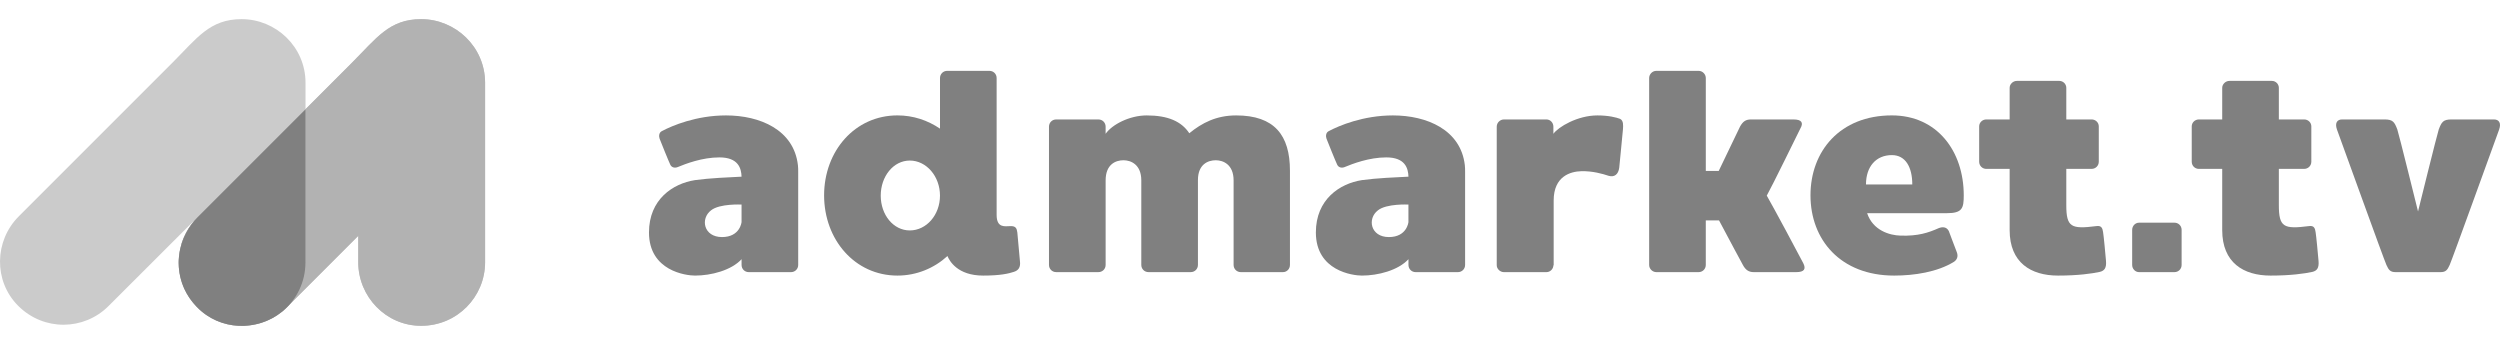
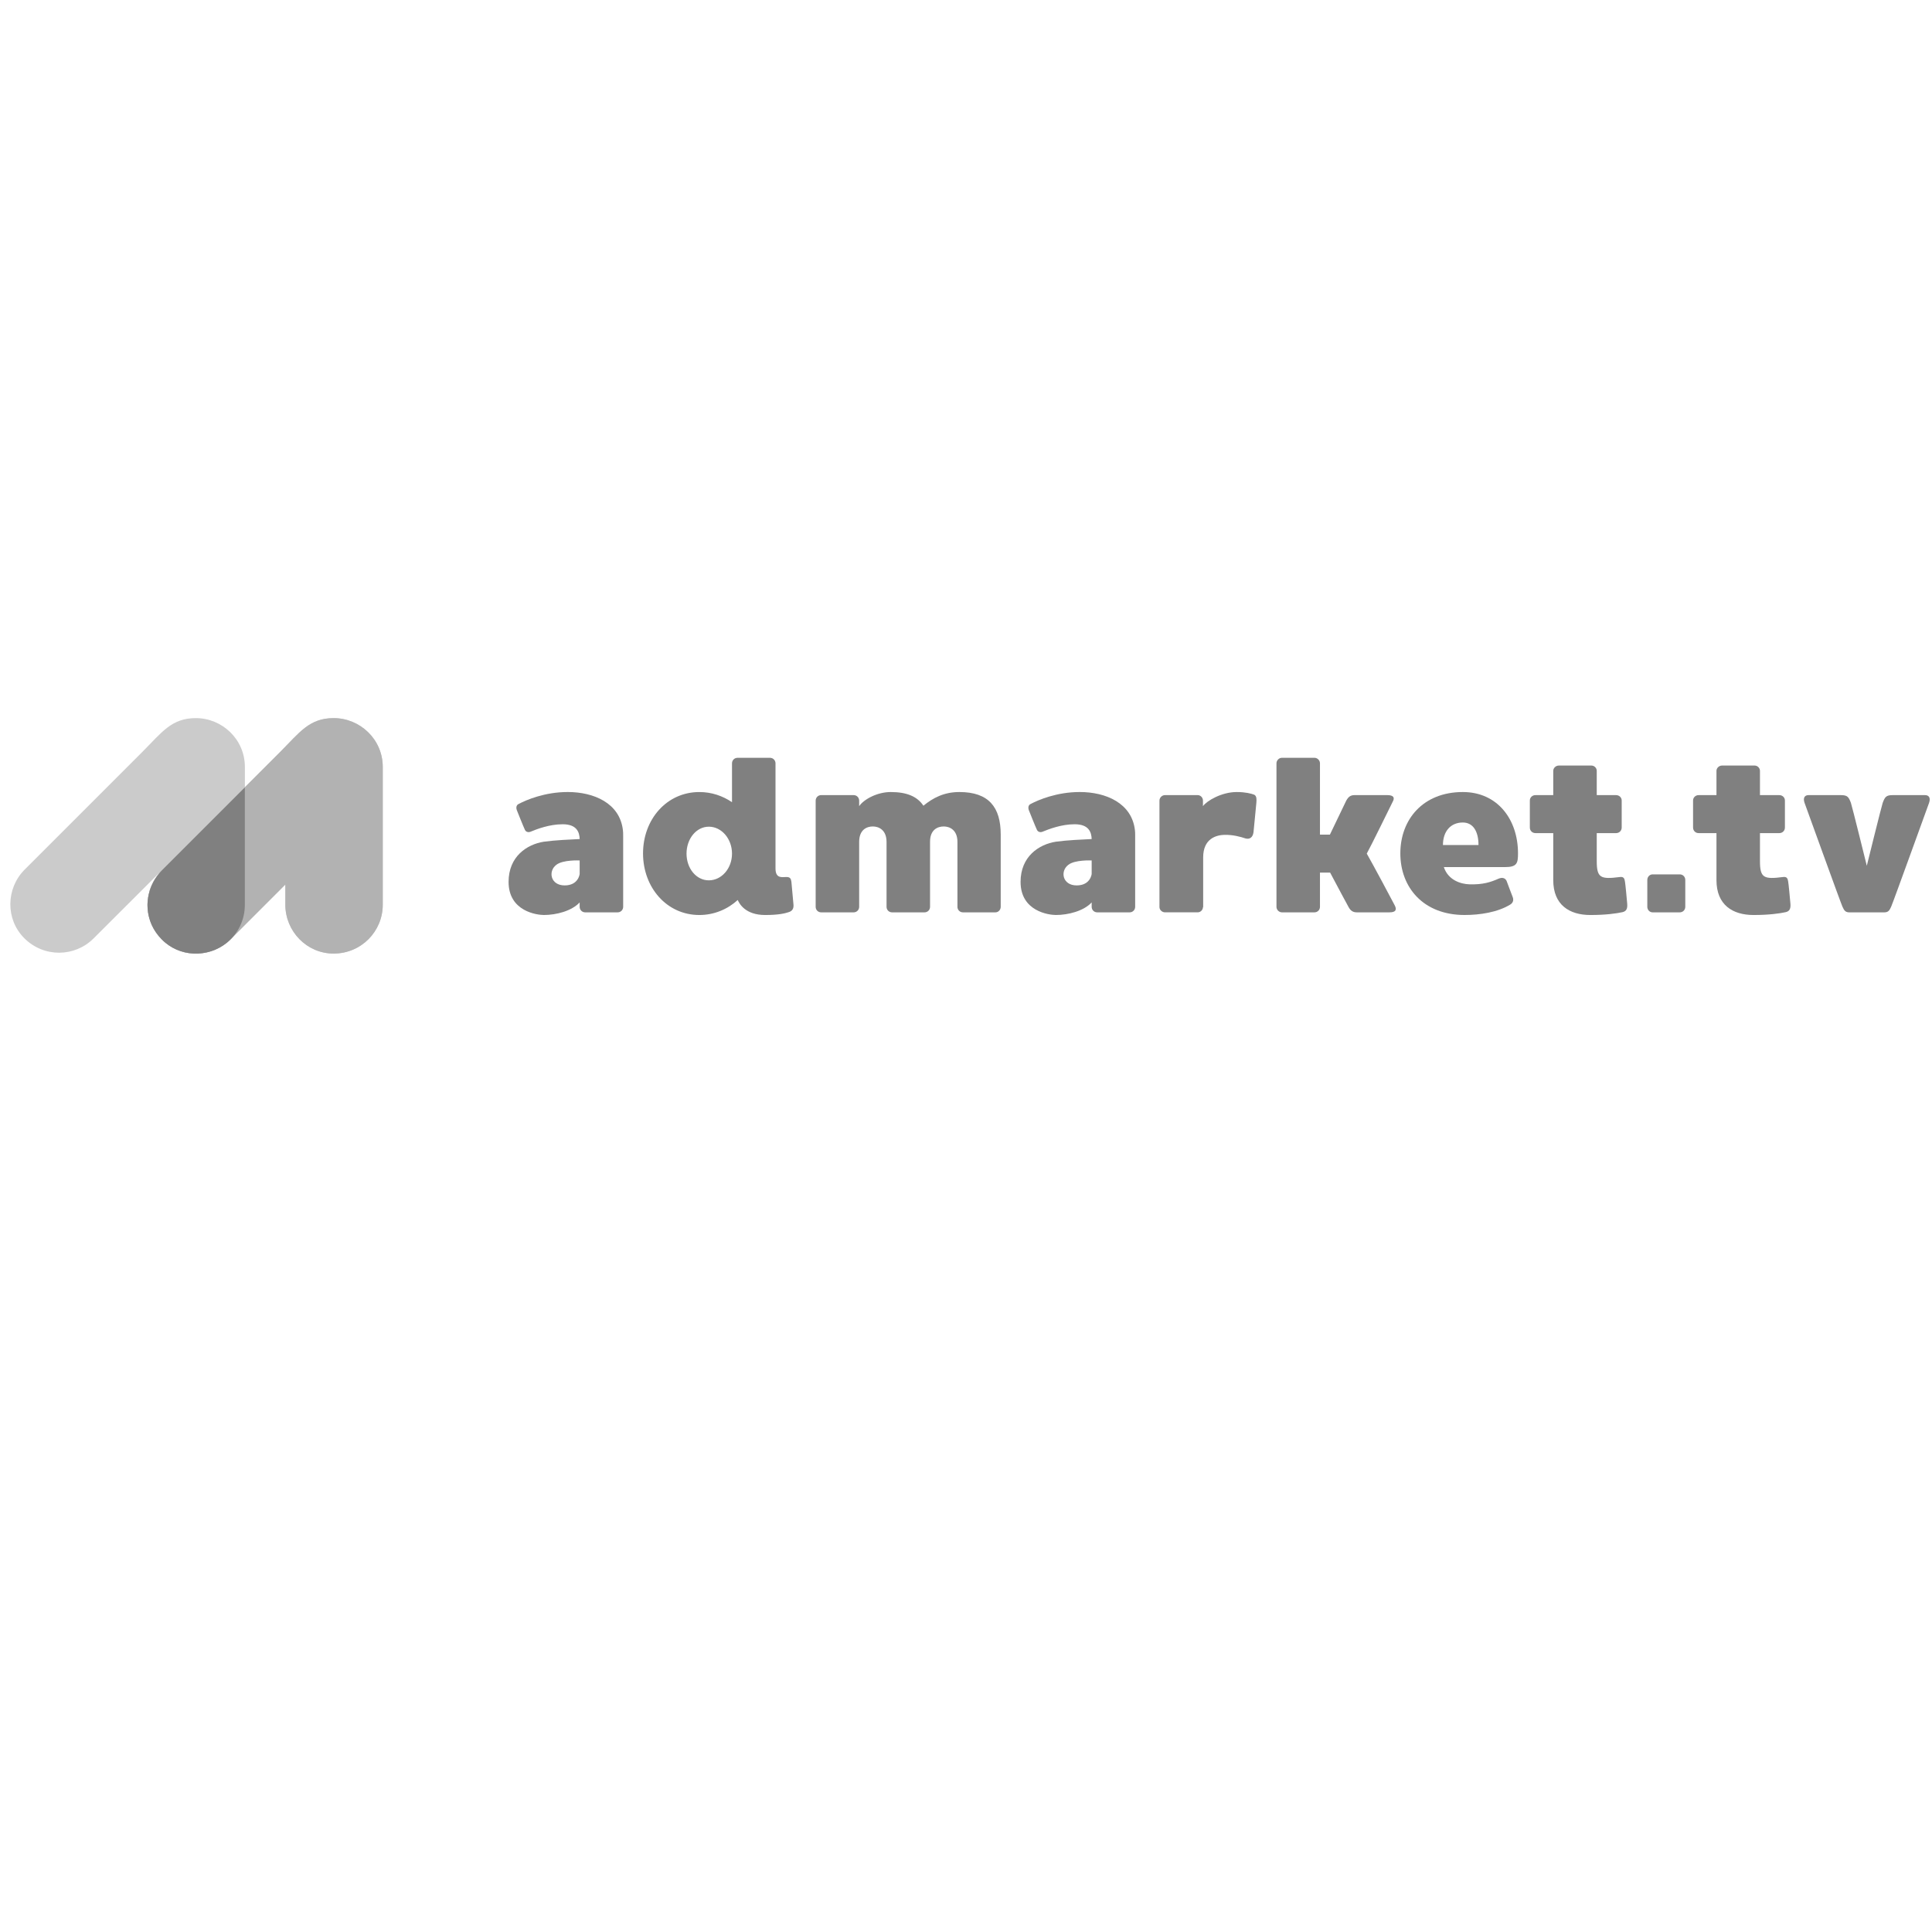
- <svg xmlns="http://www.w3.org/2000/svg" version="1.1" id="Capa_1" x="0px" y="0px" viewBox="0 0 1500 202.44" style="enable-background:new 0 0 1500 202.44;" xml:space="preserve">
+ <svg xmlns="http://www.w3.org/2000/svg" version="1.1" id="Capa_1" x="0px" y="0px" viewBox="0 0 1500 1500" style="enable-background:new 0 0 1500 1500;" xml:space="preserve">
  <style type="text/css">
- 	.st0{fill:#808080;}
- 	.st1{fill:#CBCBCB;}
- 	.st2{fill:#B2B2B2;}
+ 	.st0{fill:none;}
+ 	.st1{fill:#808080;}
+ 	.st2{fill:#CBCBCB;}
+ 	.st3{fill:#B2B2B2;}
</style>
+   <rect class="st0" width="1500" height="1500" />
  <g>
-     <path class="st0" d="M478.92,103.24v55.73c0,2.42-1.9,4.31-4.31,4.31H459.6h-10.35c-2.42,0-4.31-1.9-4.31-4.31v-3.45   c-6.21,6.73-18.29,9.83-27.95,9.83c-5.35,0-27.6-2.76-27.6-25.88c0-19.84,14.32-29.33,27.6-31.4c8.63-1.21,20.88-1.73,27.95-2.07   c-0.17-5.18-2.07-11.56-13.29-11.56c-10.35,0-20.19,3.8-25.19,5.87c-1.9,0.69-3.62,0-4.31-1.55c-0.86-1.73-5.87-14.15-6.38-15.53   s-0.52-3.8,1.55-4.66c5.87-3.11,20.36-9.32,38.3-9.32c20.36,0,40.72,8.63,43.13,29.85C478.92,100.48,478.92,101.86,478.92,103.24z    M444.93,133.26v-10.52c0,0-13.11-0.69-18.29,3.45c-6.56,5-4.49,16.05,6.56,16.05C444.07,142.23,444.93,133.26,444.93,133.26z" />
-     <path class="st0" d="M608.33,163.11c-3.11,1.04-8.11,2.24-18.46,2.24c-15.35,0-20.19-8.8-21.39-11.73   c-7.94,7.25-18.46,11.73-30.02,11.73c-25.54,0-44-21.57-44-48.14c0-26.57,18.46-47.97,44-47.97c9.49,0,18.12,2.93,25.54,7.94V46.82   c0-2.42,1.9-4.31,4.31-4.31h25.36c2.42,0,4.31,1.9,4.31,4.31v82.13c0,8.11,5.17,6.73,8.11,6.73c3.45-0.17,3.97,1.38,4.31,3.8   c0.17,2.07,1.21,13.63,1.55,17.08C612.47,160.35,611.09,162.24,608.33,163.11z M563.99,117.38c0-11.56-8.11-21.05-18.12-21.05   c-9.83,0-17.43,9.49-17.43,21.05s7.59,20.88,17.43,20.88C555.88,138.26,563.99,128.95,563.99,117.38z" />
-     <path class="st0" d="M773.97,102.37v56.59c0,2.42-1.9,4.31-4.14,4.31h-25.36c-2.42,0-4.31-1.9-4.31-4.31v-50.73   c0-9.49-6.21-12.08-10.7-12.08c-4.66,0-10.7,2.42-10.7,11.91v50.9c0,2.42-1.9,4.31-4.31,4.31h-25.36c-2.42,0-4.31-1.9-4.31-4.31   v-50.73c0-9.49-6.21-12.08-10.7-12.08c-4.66,0-10.7,2.42-10.7,12.08c0,4.66,0,50.73,0,50.73c0,2.42-1.9,4.31-4.31,4.31H633.7   c-2.42,0-4.31-1.9-4.31-4.31V75.98c0-2.42,1.9-4.31,4.31-4.31h25.36c2.42,0,4.31,1.9,4.31,4.31v4.31   c3.8-5.52,14.32-11.04,24.67-11.04c12.77,0,20.88,3.62,25.54,10.7c7.59-6.21,16.22-10.7,28.12-10.7   C764.66,69.25,773.97,81.15,773.97,102.37z" />
-     <path class="st0" d="M879.06,103.24v55.73c0,2.42-1.9,4.31-4.31,4.31h-15.01h-10.35c-2.42,0-4.31-1.9-4.31-4.31v-3.45   c-6.21,6.73-18.29,9.83-27.95,9.83c-5.35,0-27.61-2.76-27.61-25.88c0-19.84,14.32-29.33,27.61-31.4   c8.63-1.21,20.88-1.73,27.95-2.07c-0.17-5.18-2.07-11.56-13.29-11.56c-10.35,0-20.19,3.8-25.19,5.87c-1.9,0.69-3.62,0-4.31-1.55   c-0.86-1.73-5.87-14.15-6.38-15.53c-0.52-1.38-0.52-3.8,1.55-4.66c5.87-3.11,20.36-9.32,38.3-9.32c20.36,0,40.72,8.63,43.14,29.85   C879.06,100.48,879.06,101.86,879.06,103.24z M845.06,133.26v-10.52c0,0-13.11-0.69-18.29,3.45c-6.56,5-4.49,16.05,6.56,16.05   C844.2,142.23,845.06,133.26,845.06,133.26z" />
-     <path class="st0" d="M973.78,77.53c-0.34,3.11-1.9,20.36-2.24,23.12c-0.52,3.97-2.93,5.87-6.38,4.83   c-3.62-1.21-9.66-2.93-16.39-2.76c-6.38,0.17-16.57,2.93-16.57,17.6c0,4.66,0,38.82,0,38.82l-0.17,0.17v-0.17   c0,2.24-1.9,4.14-4.14,4.14h-25.54c-2.24,0-4.31-1.9-4.31-4.14V75.98c0-2.42,2.07-4.31,4.31-4.31h25.54c2.24,0,4.14,1.9,4.14,4.31   v4.31c2.94-4.14,14.49-11.04,26.4-11.04c6.73,0,11.39,1.21,13.63,2.07C974.12,72.35,973.95,75.11,973.78,77.53z" />
-     <path class="st0" d="M1077.65,163.28c-4.49,0-25.36,0-25.36,0c-3.11,0-5-1.38-6.56-4.31c-0.86-1.38-8.11-15.18-14.32-26.74h-7.94   v26.74c0,2.42-1.9,4.31-4.31,4.31H993.8c-2.24,0-4.31-1.9-4.31-4.31V46.82c0-2.24,1.9-4.31,4.31-4.31h25.37   c2.42,0,4.31,2.07,4.31,4.31v55.73h7.76c5.52-11.39,12.08-25.19,12.77-26.57c1.73-3.11,3.45-4.31,6.56-4.31c0,0,21.05,0,25.54,0   c5,0,6.04,2.07,4.14,5.35c-1.38,2.76-16.91,34.51-20.19,40.37c3.45,5.87,20.53,37.79,21.91,40.55   C1083.69,161.38,1082.66,163.28,1077.65,163.28z" />
-     <path class="st0" d="M1120.28,127.91c3.45,10.35,13.46,13.29,20.01,13.46c10.53,0.35,16.74-1.73,22.95-4.49   c2.24-0.86,4.66-0.86,6.04,1.73c0.69,1.73,3.97,10.7,4.83,12.77c1.04,2.76-0.17,4.66-1.72,5.69c-10.01,6.21-23.98,8.28-35.89,8.28   c-32.26,0-50.21-21.57-50.21-48.14c0-26.57,17.77-47.97,48.83-47.97c27.09,0,43.13,21.39,43.13,47.97c0,7.76-0.86,10.7-10.18,10.7   C1164.27,127.91,1150.99,127.91,1120.28,127.91z M1119.59,110.66h27.78c0-10.52-4.14-17.6-12.25-17.6   C1125.62,93.06,1119.59,99.96,1119.59,110.66z" />
-     <path class="st0" d="M1259.97,163.11c-4.66,1.04-13.11,2.24-25.19,2.24c-16.22,0-28.99-7.76-28.99-27.26c0,0,0,0,0-36.75h-13.98   c-2.42,0-4.31-1.9-4.31-4.31V75.8c0-2.24,1.9-4.14,4.31-4.14h13.98V52.68c0-2.24,2.07-4.14,4.31-4.14h25.54   c2.24,0,4.14,1.9,4.14,4.14c0,0,0,8.11,0,18.98h15.18c2.42,0,4.31,1.9,4.31,4.14v21.22c0,2.42-1.9,4.31-4.31,4.31h-15.18   c0,10.87,0,19.67,0,21.74c0,13.29,2.94,14.49,17.95,12.6c3.28-0.52,3.8,1.38,4.14,3.8c0.35,1.9,1.38,12.94,1.73,17.08   C1263.94,160.69,1262.73,162.42,1259.97,163.11z" />
-     <path class="st0" d="M1308.97,137.92v21.05c0,2.42-1.9,4.31-4.31,4.31h-21.22c-2.24,0-4.14-1.9-4.14-4.31v-21.05   c0-2.42,1.9-4.31,4.14-4.31h21.22C1307.08,133.6,1308.97,135.5,1308.97,137.92z" />
-     <path class="st0" d="M1387.51,163.11c-4.66,1.04-13.11,2.24-25.19,2.24c-16.22,0-28.99-7.76-28.99-27.26c0,0,0,0,0-36.75h-13.98   c-2.42,0-4.31-1.9-4.31-4.31V75.8c0-2.24,1.9-4.14,4.31-4.14h13.98V52.68c0-2.24,2.07-4.14,4.31-4.14h25.53   c2.24,0,4.14,1.9,4.14,4.14c0,0,0,8.11,0,18.98h15.18c2.42,0,4.31,1.9,4.31,4.14v21.22c0,2.42-1.9,4.31-4.31,4.31h-15.18   c0,10.87,0,19.67,0,21.74c0,13.29,2.93,14.49,17.94,12.6c3.28-0.52,3.8,1.38,4.14,3.8c0.34,1.9,1.38,12.94,1.73,17.08   C1391.48,160.69,1390.27,162.42,1387.51,163.11z" />
-     <path class="st0" d="M1499.49,77.7c-1.55,4.14-28.3,78.33-29.68,81.27c-1.38,3.11-2.42,4.31-5.52,4.31h-26.92   c-3.11,0-4.14-1.21-5.52-4.31c-1.38-2.93-28.12-77.12-29.68-81.27c-1.38-3.97,0.17-6.04,3.1-6.04c2.24,0,25.37,0,25.37,0   c5.17,0,6.04,1.55,7.76,6.04c0.86,2.42,12.42,49.17,12.42,49.17s11.56-46.76,12.42-49.17c1.72-4.49,2.59-6.04,7.76-6.04   c0,0,23.12,0,25.36,0C1499.32,71.66,1500.87,73.73,1499.49,77.7z" />
+     <path class="st1" d="M483.82,648.69v55.37c0,2.4-1.89,4.29-4.29,4.29h-14.91h-10.28c-2.4,0-4.29-1.89-4.29-4.29v-3.43   c-6.17,6.68-18.17,9.77-27.77,9.77c-5.31,0-27.42-2.74-27.42-25.71c0-19.71,14.23-29.14,27.42-31.2c8.57-1.2,20.74-1.71,27.77-2.06   c-0.17-5.14-2.06-11.48-13.2-11.48c-10.29,0-20.05,3.77-25.03,5.83c-1.89,0.69-3.6,0-4.29-1.54c-0.86-1.71-5.83-14.06-6.34-15.43   s-0.52-3.77,1.54-4.63c5.83-3.09,20.23-9.26,38.05-9.26c20.23,0,40.45,8.57,42.85,29.65C483.82,645.95,483.82,647.32,483.82,648.69   z M450.05,678.52v-10.46c0,0-13.03-0.69-18.17,3.43c-6.51,4.97-4.46,15.94,6.51,15.94C449.19,687.43,450.05,678.52,450.05,678.52z" />
+     <path class="st1" d="M612.38,708.18c-3.09,1.03-8.06,2.23-18.34,2.23c-15.25,0-20.05-8.74-21.25-11.66   c-7.89,7.2-18.34,11.66-29.83,11.66c-25.37,0-43.71-21.43-43.71-47.82c0-26.4,18.34-47.65,43.71-47.65c9.43,0,18,2.91,25.37,7.88   v-30.17c0-2.4,1.88-4.29,4.28-4.29h25.2c2.4,0,4.29,1.89,4.29,4.29v81.59c0,8.06,5.14,6.68,8.06,6.68   c3.43-0.17,3.94,1.37,4.29,3.77c0.17,2.06,1.2,13.54,1.54,16.97C616.5,705.43,615.13,707.32,612.38,708.18z M568.33,662.75   c0-11.48-8.06-20.91-18-20.91c-9.77,0-17.31,9.43-17.31,20.91c0,11.48,7.54,20.74,17.31,20.74   C560.27,683.49,568.33,674.24,568.33,662.75z" />
+     <path class="st1" d="M776.95,647.84v56.22c0,2.4-1.89,4.29-4.11,4.29h-25.2c-2.4,0-4.29-1.89-4.29-4.29v-50.4   c0-9.43-6.17-12-10.63-12c-4.63,0-10.63,2.4-10.63,11.83v50.57c0,2.4-1.89,4.29-4.29,4.29h-25.2c-2.4,0-4.29-1.89-4.29-4.29v-50.4   c0-9.43-6.17-12-10.63-12c-4.63,0-10.63,2.4-10.63,12c0,4.63,0,50.4,0,50.4c0,2.4-1.89,4.29-4.29,4.29h-25.2   c-2.4,0-4.28-1.89-4.28-4.29v-82.45c0-2.4,1.88-4.29,4.28-4.29h25.2c2.4,0,4.29,1.89,4.29,4.29v4.29   c3.77-5.49,14.23-10.97,24.51-10.97c12.69,0,20.74,3.6,25.37,10.63c7.54-6.17,16.11-10.63,27.94-10.63   C767.69,614.93,776.95,626.75,776.95,647.84z" />
+     <path class="st1" d="M881.34,648.69v55.37c0,2.4-1.89,4.29-4.29,4.29h-14.91h-10.28c-2.4,0-4.29-1.89-4.29-4.29v-3.43   c-6.17,6.68-18.17,9.77-27.77,9.77c-5.31,0-27.43-2.74-27.43-25.71c0-19.71,14.23-29.14,27.43-31.2c8.57-1.2,20.74-1.71,27.77-2.06   c-0.17-5.14-2.06-11.48-13.2-11.48c-10.28,0-20.05,3.77-25.03,5.83c-1.89,0.69-3.6,0-4.29-1.54c-0.86-1.71-5.83-14.06-6.34-15.43   c-0.51-1.37-0.51-3.77,1.54-4.63c5.83-3.09,20.23-9.26,38.05-9.26c20.23,0,40.46,8.57,42.86,29.65   C881.34,645.95,881.34,647.32,881.34,648.69z M847.57,678.52v-10.46c0,0-13.03-0.69-18.17,3.43c-6.51,4.97-4.46,15.94,6.51,15.94   C846.72,687.43,847.57,678.52,847.57,678.52z" />
+     <path class="st1" d="M975.45,623.15c-0.34,3.08-1.89,20.23-2.23,22.97c-0.51,3.94-2.91,5.83-6.34,4.8c-3.6-1.2-9.6-2.91-16.28-2.74   c-6.34,0.17-16.46,2.91-16.46,17.48c0,4.63,0,38.57,0,38.57l-0.17,0.17v-0.17c0,2.23-1.88,4.11-4.11,4.11h-25.37   c-2.23,0-4.29-1.89-4.29-4.11v-82.62c0-2.4,2.06-4.29,4.29-4.29h25.37c2.23,0,4.11,1.89,4.11,4.29v4.29   c2.92-4.11,14.4-10.97,26.23-10.97c6.68,0,11.31,1.2,13.54,2.06C975.79,618.01,975.62,620.75,975.45,623.15z" />
+     <path class="st1" d="M1078.64,708.35c-4.46,0-25.2,0-25.2,0c-3.09,0-4.97-1.37-6.51-4.29c-0.86-1.37-8.06-15.08-14.23-26.57h-7.88   v26.57c0,2.4-1.89,4.29-4.29,4.29h-25.2c-2.23,0-4.28-1.89-4.28-4.29V592.64c0-2.23,1.88-4.29,4.28-4.29h25.2   c2.4,0,4.29,2.06,4.29,4.29v55.37h7.71c5.49-11.31,12-25.03,12.69-26.4c1.71-3.09,3.43-4.29,6.51-4.29c0,0,20.91,0,25.37,0   c4.97,0,6,2.06,4.11,5.31c-1.37,2.74-16.8,34.28-20.06,40.11c3.43,5.83,20.4,37.54,21.77,40.28   C1084.64,706.46,1083.62,708.35,1078.64,708.35z" />
+     <path class="st1" d="M1120.99,673.21c3.43,10.29,13.37,13.2,19.88,13.37c10.46,0.34,16.63-1.71,22.8-4.46   c2.23-0.86,4.63-0.86,6,1.71c0.68,1.71,3.94,10.63,4.8,12.68c1.03,2.74-0.17,4.63-1.71,5.66c-9.94,6.17-23.83,8.23-35.66,8.23   c-32.05,0-49.88-21.43-49.88-47.82c0-26.4,17.66-47.65,48.51-47.65c26.91,0,42.85,21.25,42.85,47.65c0,7.71-0.86,10.63-10.11,10.63   C1164.7,673.21,1151.5,673.21,1120.99,673.21z M1120.3,656.07h27.6c0-10.46-4.11-17.48-12.17-17.48   C1126.3,638.58,1120.3,645.44,1120.3,656.07z" />
+     <path class="st1" d="M1259.77,708.18c-4.63,1.03-13.03,2.23-25.03,2.23c-16.11,0-28.8-7.71-28.8-27.08c0,0,0,0,0-36.51h-13.89   c-2.4,0-4.28-1.89-4.28-4.29v-21.08c0-2.23,1.88-4.11,4.28-4.11h13.89v-18.86c0-2.23,2.06-4.11,4.29-4.11h25.37   c2.23,0,4.11,1.89,4.11,4.11c0,0,0,8.06,0,18.86h15.08c2.4,0,4.29,1.89,4.29,4.11v21.08c0,2.4-1.89,4.29-4.29,4.29h-15.08   c0,10.8,0,19.54,0,21.6c0,13.2,2.92,14.4,17.83,12.51c3.26-0.51,3.77,1.37,4.11,3.77c0.34,1.89,1.37,12.86,1.71,16.97   C1263.71,705.78,1262.51,707.49,1259.77,708.18z" />
+     <path class="st1" d="M1308.45,683.15v20.91c0,2.4-1.88,4.29-4.28,4.29h-21.09c-2.23,0-4.11-1.89-4.11-4.29v-20.91   c0-2.4,1.89-4.29,4.11-4.29h21.09C1306.57,678.86,1308.45,680.75,1308.45,683.15z" />
+     <path class="st1" d="M1386.48,708.18c-4.63,1.03-13.03,2.23-25.02,2.23c-16.11,0-28.8-7.71-28.8-27.08c0,0,0,0,0-36.51h-13.89   c-2.4,0-4.28-1.89-4.28-4.29v-21.08c0-2.23,1.88-4.11,4.28-4.11h13.89v-18.86c0-2.23,2.06-4.11,4.29-4.11h25.37   c2.23,0,4.11,1.89,4.11,4.11c0,0,0,8.06,0,18.86h15.08c2.4,0,4.29,1.89,4.29,4.11v21.08c0,2.4-1.89,4.29-4.29,4.29h-15.08   c0,10.8,0,19.54,0,21.6c0,13.2,2.91,14.4,17.83,12.51c3.26-0.51,3.77,1.37,4.11,3.77c0.34,1.89,1.37,12.86,1.71,16.97   C1390.42,705.78,1389.22,707.49,1386.48,708.18z" />
+     <path class="st1" d="M1497.73,623.33c-1.54,4.11-28.11,77.82-29.48,80.74c-1.37,3.09-2.4,4.29-5.49,4.29h-26.74   c-3.09,0-4.11-1.2-5.49-4.29c-1.37-2.91-27.94-76.62-29.48-80.74c-1.37-3.94,0.17-6,3.08-6c2.23,0,25.2,0,25.2,0   c5.14,0,6,1.54,7.71,6c0.86,2.4,12.34,48.85,12.34,48.85s11.48-46.45,12.34-48.85c1.71-4.46,2.57-6,7.71-6c0,0,22.97,0,25.2,0   C1497.56,617.33,1499.1,619.38,1497.73,623.33z" />
  </g>
  <g>
-     <path class="st1" d="M252.71,11.49c-19.12,0-26.63,11.23-41.67,26.28L183.31,65.5V49.66c0-21.64-17.81-38.17-38.33-38.17   c-19.12,0-26.63,11.23-41.67,26.28l-92.06,92.06c-14.68,14.68-15.19,38.81-0.34,53.66c15.36,15.36,39.49,14.85,54.17,0.17   l51.31-51.23c0,0,0.7-0.66,0.01,0.18c-2.52,2.96-4.53,6.23-6.01,9.68c-0.04,0.08-0.07,0.15-0.11,0.23   c-0.99,2.2-1.67,4.55-2.12,6.71c-0.33,1.5-0.57,3.01-0.72,4.53c-0.24,2.14-0.25,3.56-0.25,3.56c0,4.27,0.72,8.39,2.02,12.25   c0.02,0.05,1.15,3,1.4,3.55c5.85,13.12,18.96,22.37,34.29,22.37c9.36,0,17.78-3.24,24.34-8.58c0.09-0.07,2.24-1.92,3.09-2.76   l42.61-42.61v15.77c0,20.76,16.7,38.18,37.7,38.18c21.72,0,38.42-17.42,38.42-38.18V49.66C291.04,28.02,273.23,11.49,252.71,11.49z   " />
+     <path class="st2" d="M259.08,557.55c-19,0-26.45,11.16-41.4,26.1l-27.55,27.55v-15.74c0-21.5-17.69-37.92-38.08-37.92   c-19,0-26.45,11.16-41.4,26.1l-91.46,91.46c-14.58,14.58-15.09,38.56-0.34,53.31c15.26,15.26,39.23,14.75,53.81,0.17l50.98-50.9   c0,0,0.7-0.65,0.01,0.18c-2.5,2.94-4.5,6.19-5.97,9.61c-0.03,0.08-0.07,0.15-0.11,0.23c-0.99,2.19-1.66,4.52-2.11,6.66   c-0.33,1.49-0.57,2.99-0.72,4.51c-0.23,2.13-0.24,3.54-0.24,3.54c0,4.24,0.71,8.34,2.01,12.17c0.02,0.05,1.15,2.98,1.39,3.53   c5.81,13.04,18.83,22.23,34.06,22.23c9.3,0,17.66-3.22,24.18-8.53c0.09-0.07,2.23-1.91,3.07-2.74l42.33-42.33v15.67   c0,20.63,16.6,37.93,37.46,37.93c21.57,0,38.17-17.31,38.17-37.93V595.47C297.17,573.97,279.47,557.55,259.08,557.55z" />
  </g>
  <g>
-     <path class="st2" d="M252.71,11.49c-19.12,0-26.63,11.23-41.67,26.28L183.31,65.5l-66.92,66.92c0,0,0.7-0.66,0.01,0.18   c-2.52,2.96-4.53,6.23-6.01,9.68c-0.04,0.08-0.07,0.15-0.11,0.23c-0.99,2.2-1.67,4.55-2.12,6.71c-0.33,1.5-0.57,3.01-0.72,4.53   c-0.24,2.14-0.25,3.56-0.25,3.56c0,4.27,0.72,8.39,2.02,12.25c0.02,0.05,1.15,3,1.4,3.55c5.85,13.12,18.96,22.37,34.29,22.37   c9.36,0,17.78-3.24,24.34-8.58c0.09-0.07,2.24-1.92,3.09-2.76l42.61-42.61v15.77c0,20.76,16.7,38.18,37.7,38.18   c21.72,0,38.42-17.42,38.42-38.18V49.66C291.04,28.02,273.23,11.49,252.71,11.49z" />
+     <path class="st3" d="M259.08,557.55c-19,0-26.45,11.16-41.4,26.1l-27.55,27.55l-66.49,66.49c0,0,0.7-0.65,0.01,0.18   c-2.5,2.94-4.5,6.19-5.97,9.61c-0.03,0.08-0.07,0.15-0.11,0.23c-0.99,2.19-1.66,4.52-2.11,6.66c-0.33,1.49-0.57,2.99-0.72,4.51   c-0.23,2.13-0.24,3.54-0.24,3.54c0,4.24,0.71,8.34,2.01,12.17c0.02,0.05,1.15,2.98,1.39,3.53c5.81,13.04,18.83,22.23,34.06,22.23   c9.3,0,17.66-3.22,24.18-8.53c0.09-0.07,2.23-1.91,3.07-2.74l42.33-42.33v15.67c0,20.63,16.6,37.93,37.46,37.93   c21.57,0,38.17-17.31,38.17-37.93V595.47C297.17,573.97,279.47,557.55,259.08,557.55z" />
  </g>
  <g>
-     <path class="st0" d="M110.38,142.45c2.06-4.49,4.43-7.76,6.01-9.68C113.87,135.73,111.86,139,110.38,142.45z" />
-     <path class="st0" d="M109.9,171.65c-0.03-0.08-0.06-0.16-0.09-0.24C109.84,171.49,109.87,171.57,109.9,171.65z" />
-     <path class="st0" d="M110.6,173.29c-0.01-0.02-0.02-0.04-0.03-0.06C110.58,173.25,110.59,173.27,110.6,173.29z" />
-     <path class="st0" d="M169.5,186.86c-0.09,0.07-0.19,0.14-0.28,0.22C169.32,187.01,169.41,186.94,169.5,186.86z" />
-     <path class="st0" d="M107.42,153.92c0.14-1.3,0.37-2.86,0.72-4.53C107.82,150.88,107.57,152.39,107.42,153.92z" />
-     <path class="st0" d="M109.25,169.9c-0.02-0.05-0.04-0.11-0.05-0.16C109.22,169.79,109.24,169.84,109.25,169.9z" />
-     <path class="st0" d="M183.27,157.5V65.69l-64.83,64.82c-0.74,0.74-1.43,1.5-2.09,2.28c-1.58,1.91-3.95,5.18-6.01,9.68   c-0.97,2.25-1.71,4.57-2.23,6.93c-0.36,1.68-0.58,3.24-0.72,4.53c-0.52,5.31,0.06,10.71,1.77,15.82c0.02,0.05,0.04,0.11,0.05,0.16   c0.17,0.51,0.36,1.01,0.56,1.52c0.03,0.08,0.06,0.16,0.09,0.24c0.21,0.53,0.43,1.06,0.67,1.58c0.01,0.02,0.02,0.04,0.03,0.06   c1.79,3.93,4.37,7.55,7.54,10.86c13.83,14.4,36.28,14.84,51.08,2.93c0.09-0.07,0.19-0.14,0.28-0.22c0.06-0.05,0.12-0.11,0.19-0.16   C178.05,179.67,183.27,169.11,183.27,157.5z" />
+     <path class="st1" d="M117.68,687.65c2.04-4.46,4.4-7.71,5.97-9.61C121.15,680.98,119.15,684.22,117.68,687.65z" />
+     <path class="st1" d="M117.21,716.66c-0.03-0.08-0.06-0.16-0.09-0.24C117.15,716.51,117.18,716.58,117.21,716.66z" />
+     <path class="st1" d="M117.9,718.29c-0.01-0.02-0.02-0.04-0.03-0.06C117.88,718.25,117.89,718.27,117.9,718.29z" />
+     <path class="st1" d="M176.42,731.77c-0.09,0.07-0.18,0.14-0.27,0.22C176.23,731.92,176.32,731.85,176.42,731.77z" />
+     <path class="st1" d="M114.75,699.04c0.14-1.29,0.37-2.84,0.72-4.51C115.14,696.03,114.89,697.53,114.75,699.04z" />
+     <path class="st1" d="M116.56,714.92c-0.02-0.05-0.04-0.11-0.05-0.16C116.53,714.81,116.54,714.87,116.56,714.92z" />
+     <path class="st1" d="M190.09,702.61v-91.22l-64.4,64.4c-0.73,0.73-1.42,1.49-2.08,2.27c-1.57,1.9-3.93,5.15-5.97,9.61   c-0.96,2.23-1.7,4.54-2.22,6.89c-0.35,1.66-0.58,3.22-0.72,4.51c-0.52,5.28,0.06,10.65,1.76,15.71c0.02,0.05,0.04,0.11,0.05,0.16   c0.17,0.51,0.36,1.01,0.55,1.51c0.03,0.08,0.06,0.16,0.09,0.24c0.21,0.53,0.43,1.05,0.67,1.57c0.01,0.02,0.02,0.04,0.03,0.06   c1.78,3.91,4.34,7.51,7.49,10.79c13.74,14.3,36.04,14.74,50.75,2.91c0.09-0.07,0.18-0.14,0.27-0.22c0.06-0.05,0.12-0.11,0.18-0.16   C184.91,724.63,190.09,714.14,190.09,702.61z" />
  </g>
</svg>
